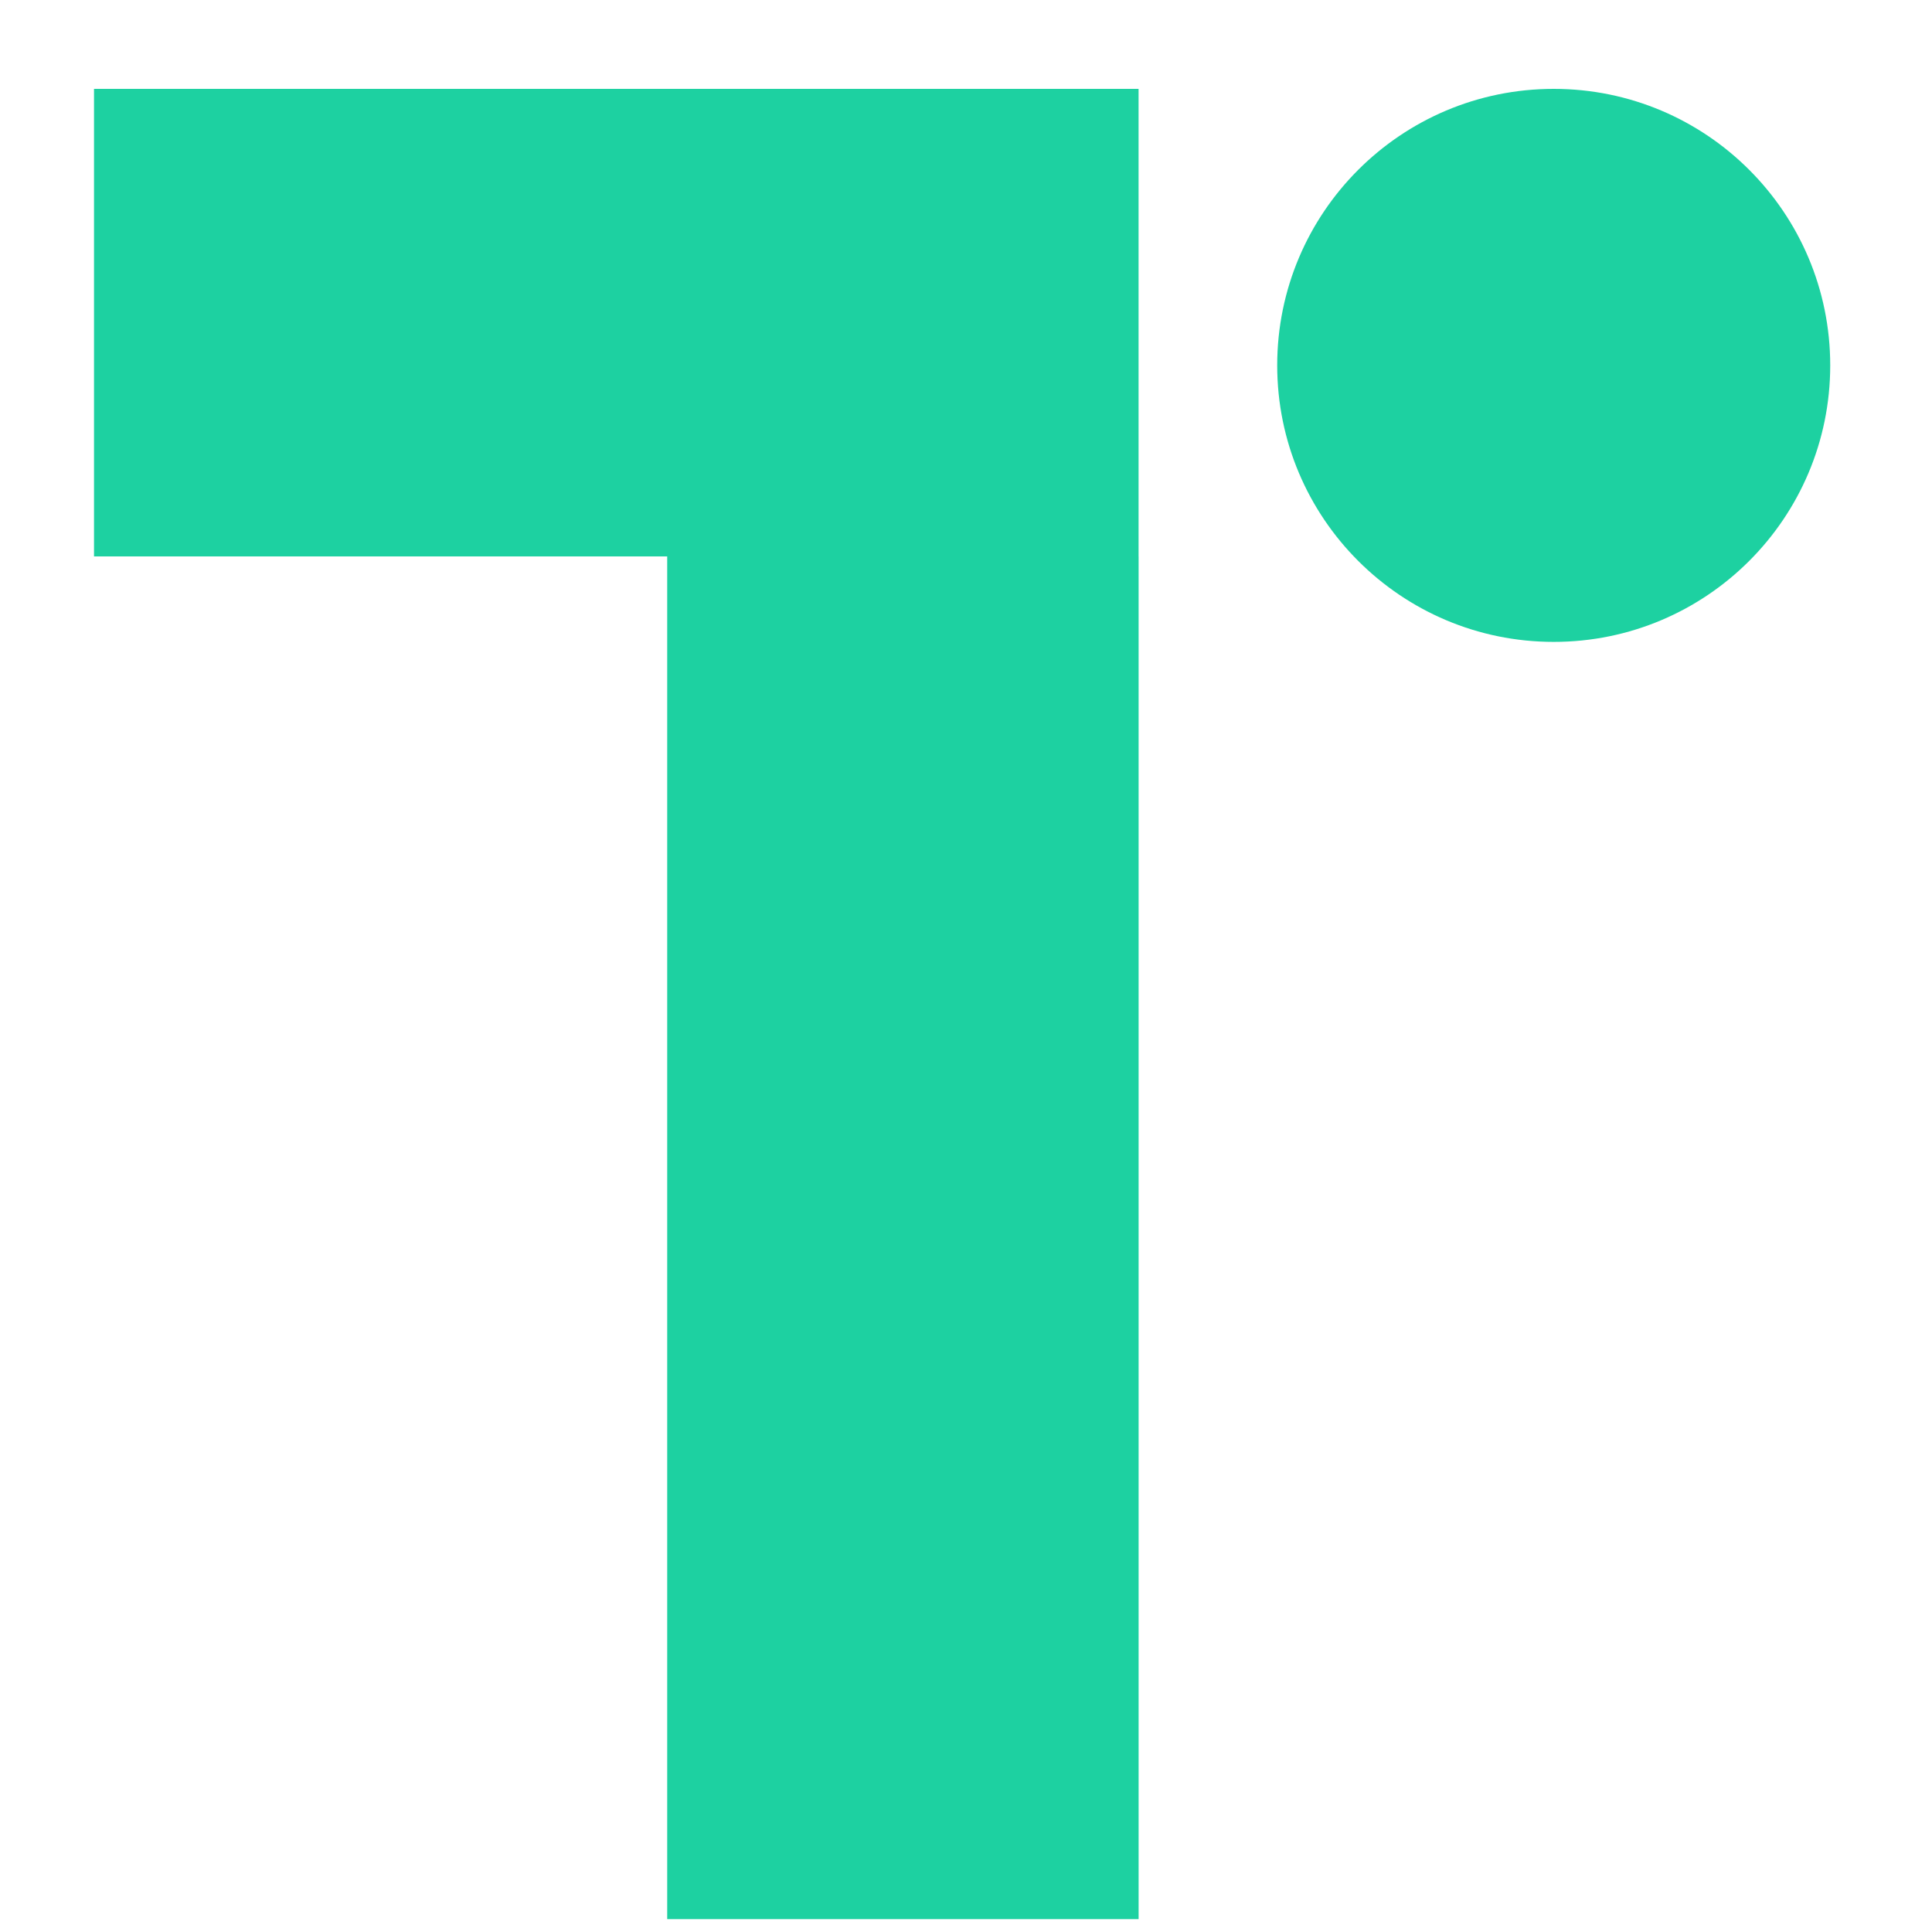
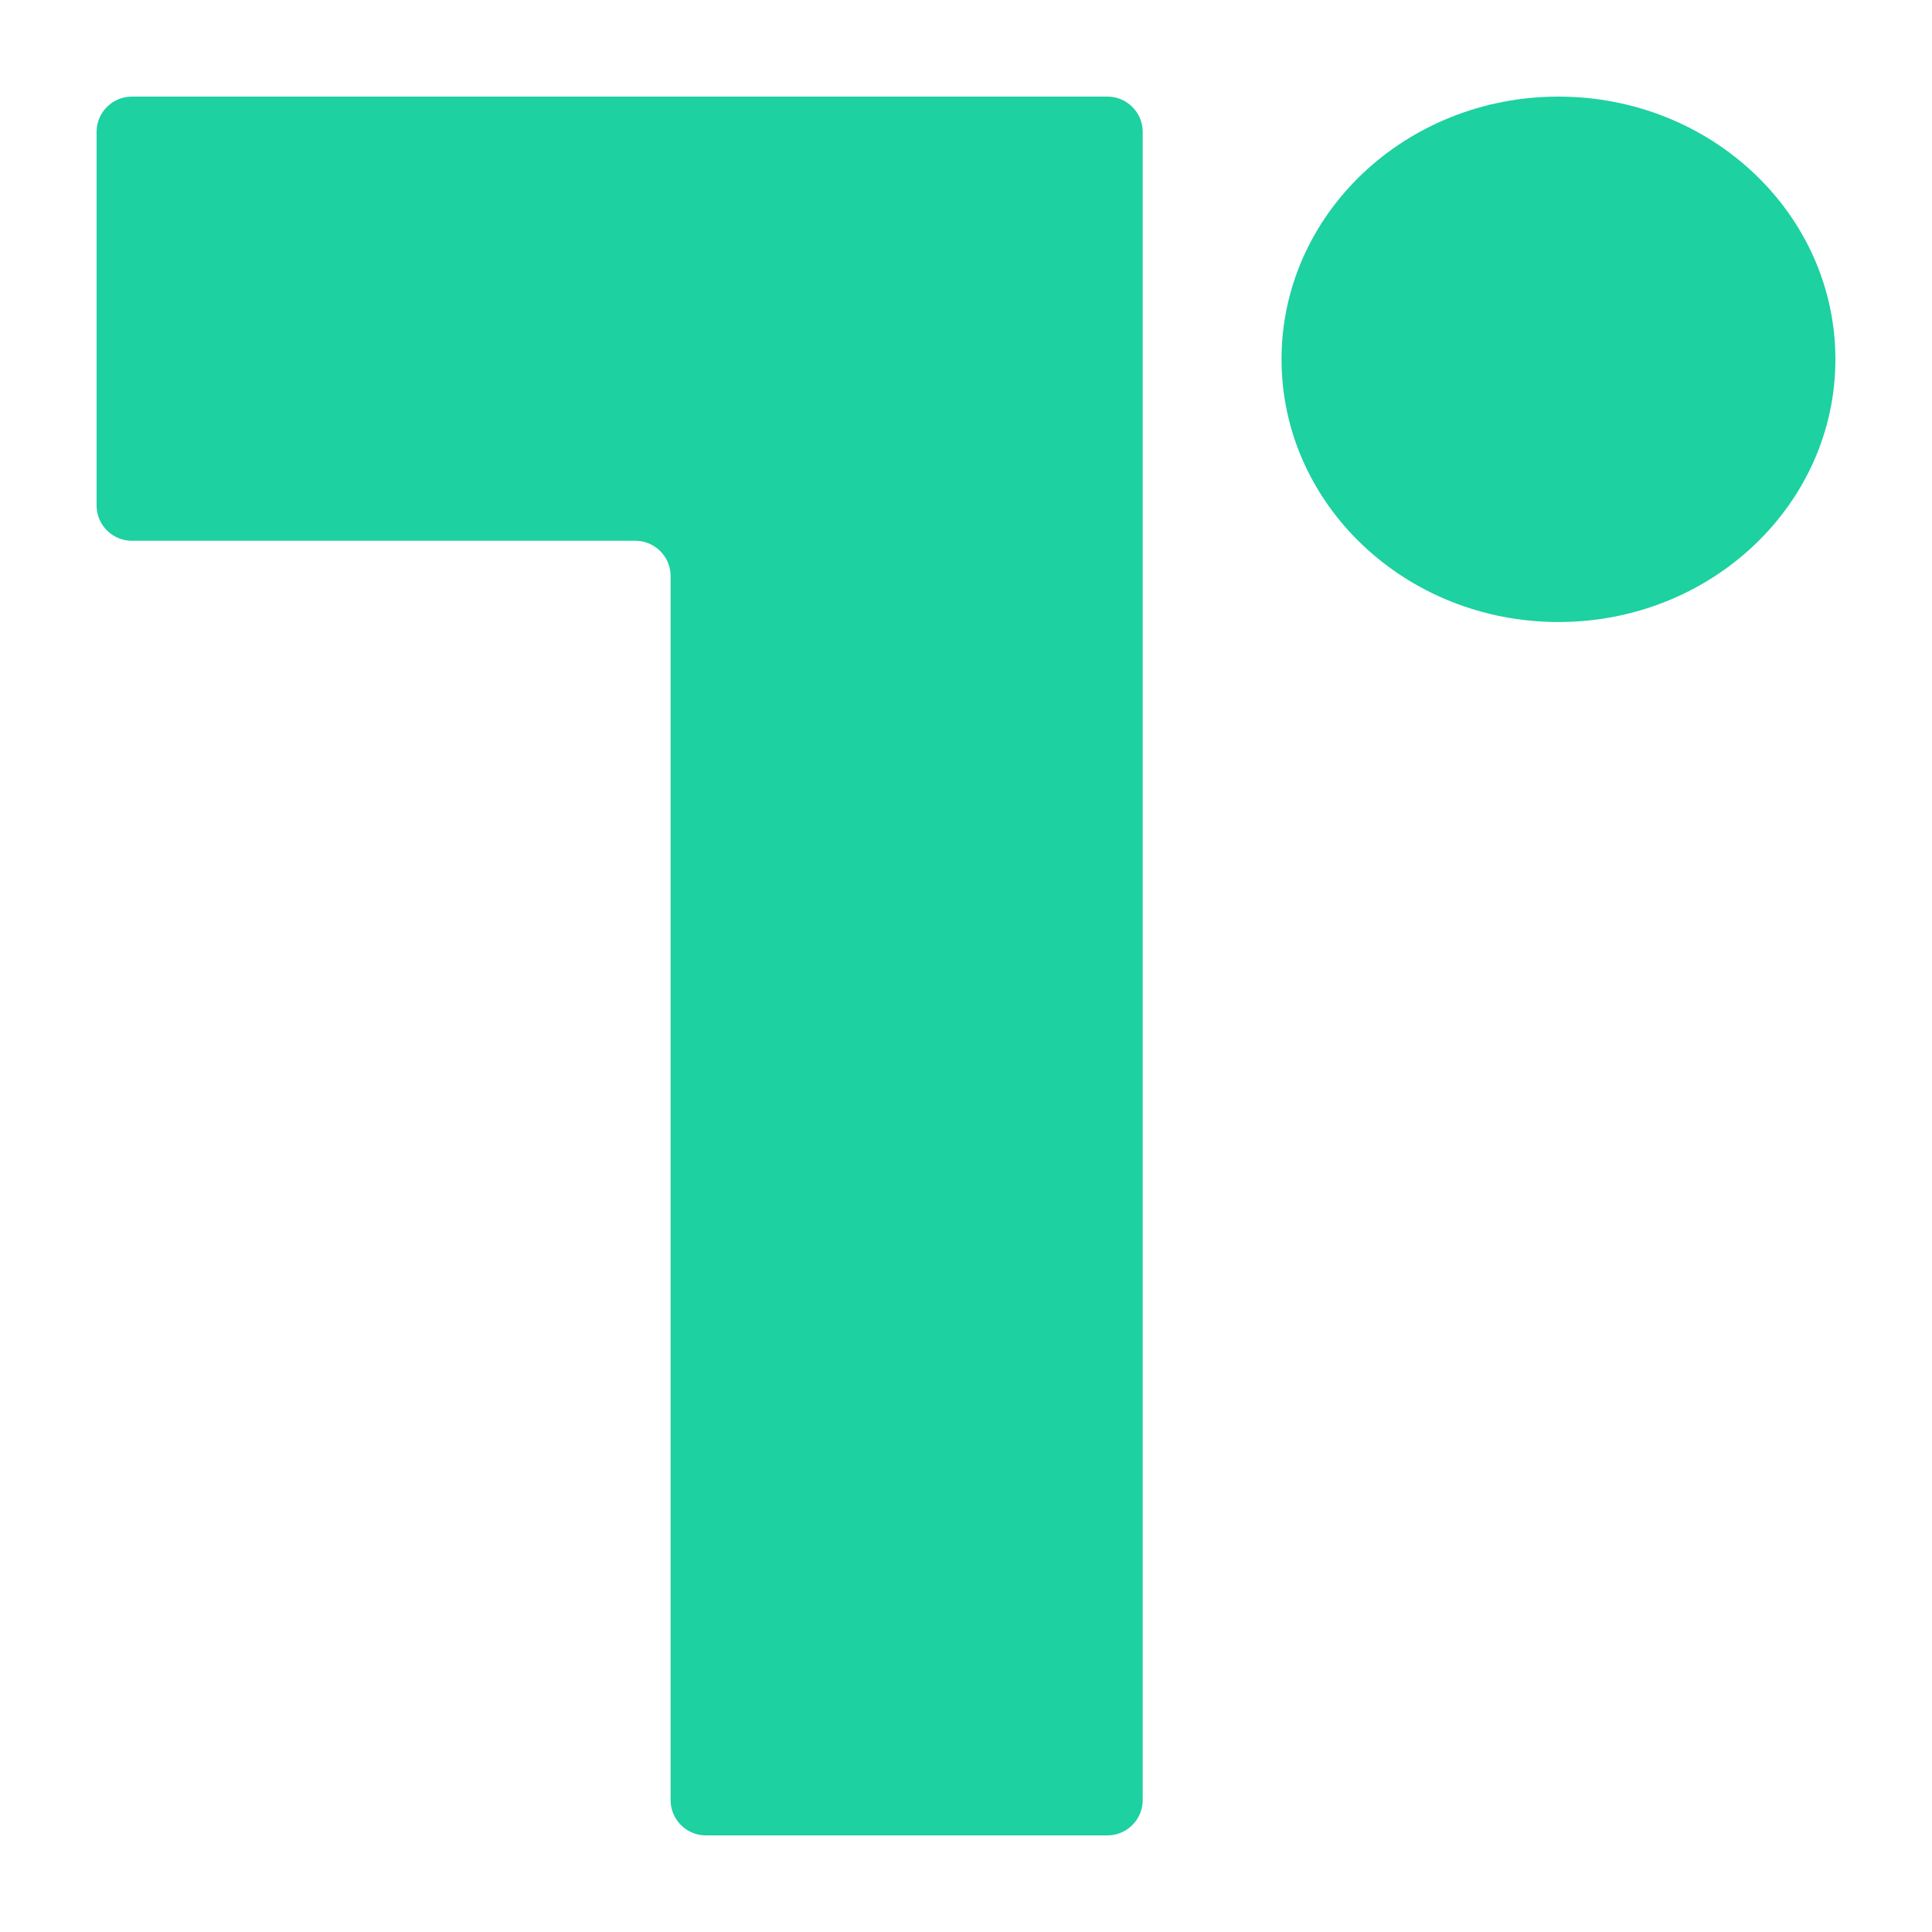
<svg xmlns="http://www.w3.org/2000/svg" viewBox="0 0 500 500">
-   <rect x="24.33" y="23" width="270.33" height="121" style="fill:#1dd1a1" />
-   <rect x="172.67" y="144" width="122" height="352.67" style="fill:#1dd1a1" />
-   <circle cx="402.1" cy="94.56" r="71.56" style="fill:#1dd1a1" />
+   <path d="M25,33.9v97.15a9.15,9.15,0,0,0,9.38,8.9H164.17a9.15,9.15,0,0,1,9.38,8.9V466.1a9.15,9.15,0,0,0,9.39,8.9H286.35a9.15,9.15,0,0,0,9.38-8.9V33.9a9.15,9.15,0,0,0-9.38-8.9h-252A9.15,9.15,0,0,0,25,33.9Z" style="fill:#1dd1a1" />
+   <ellipse cx="403.33" cy="92.99" rx="71.67" ry="67.99" style="fill:#1dd1a1" />
</svg>
